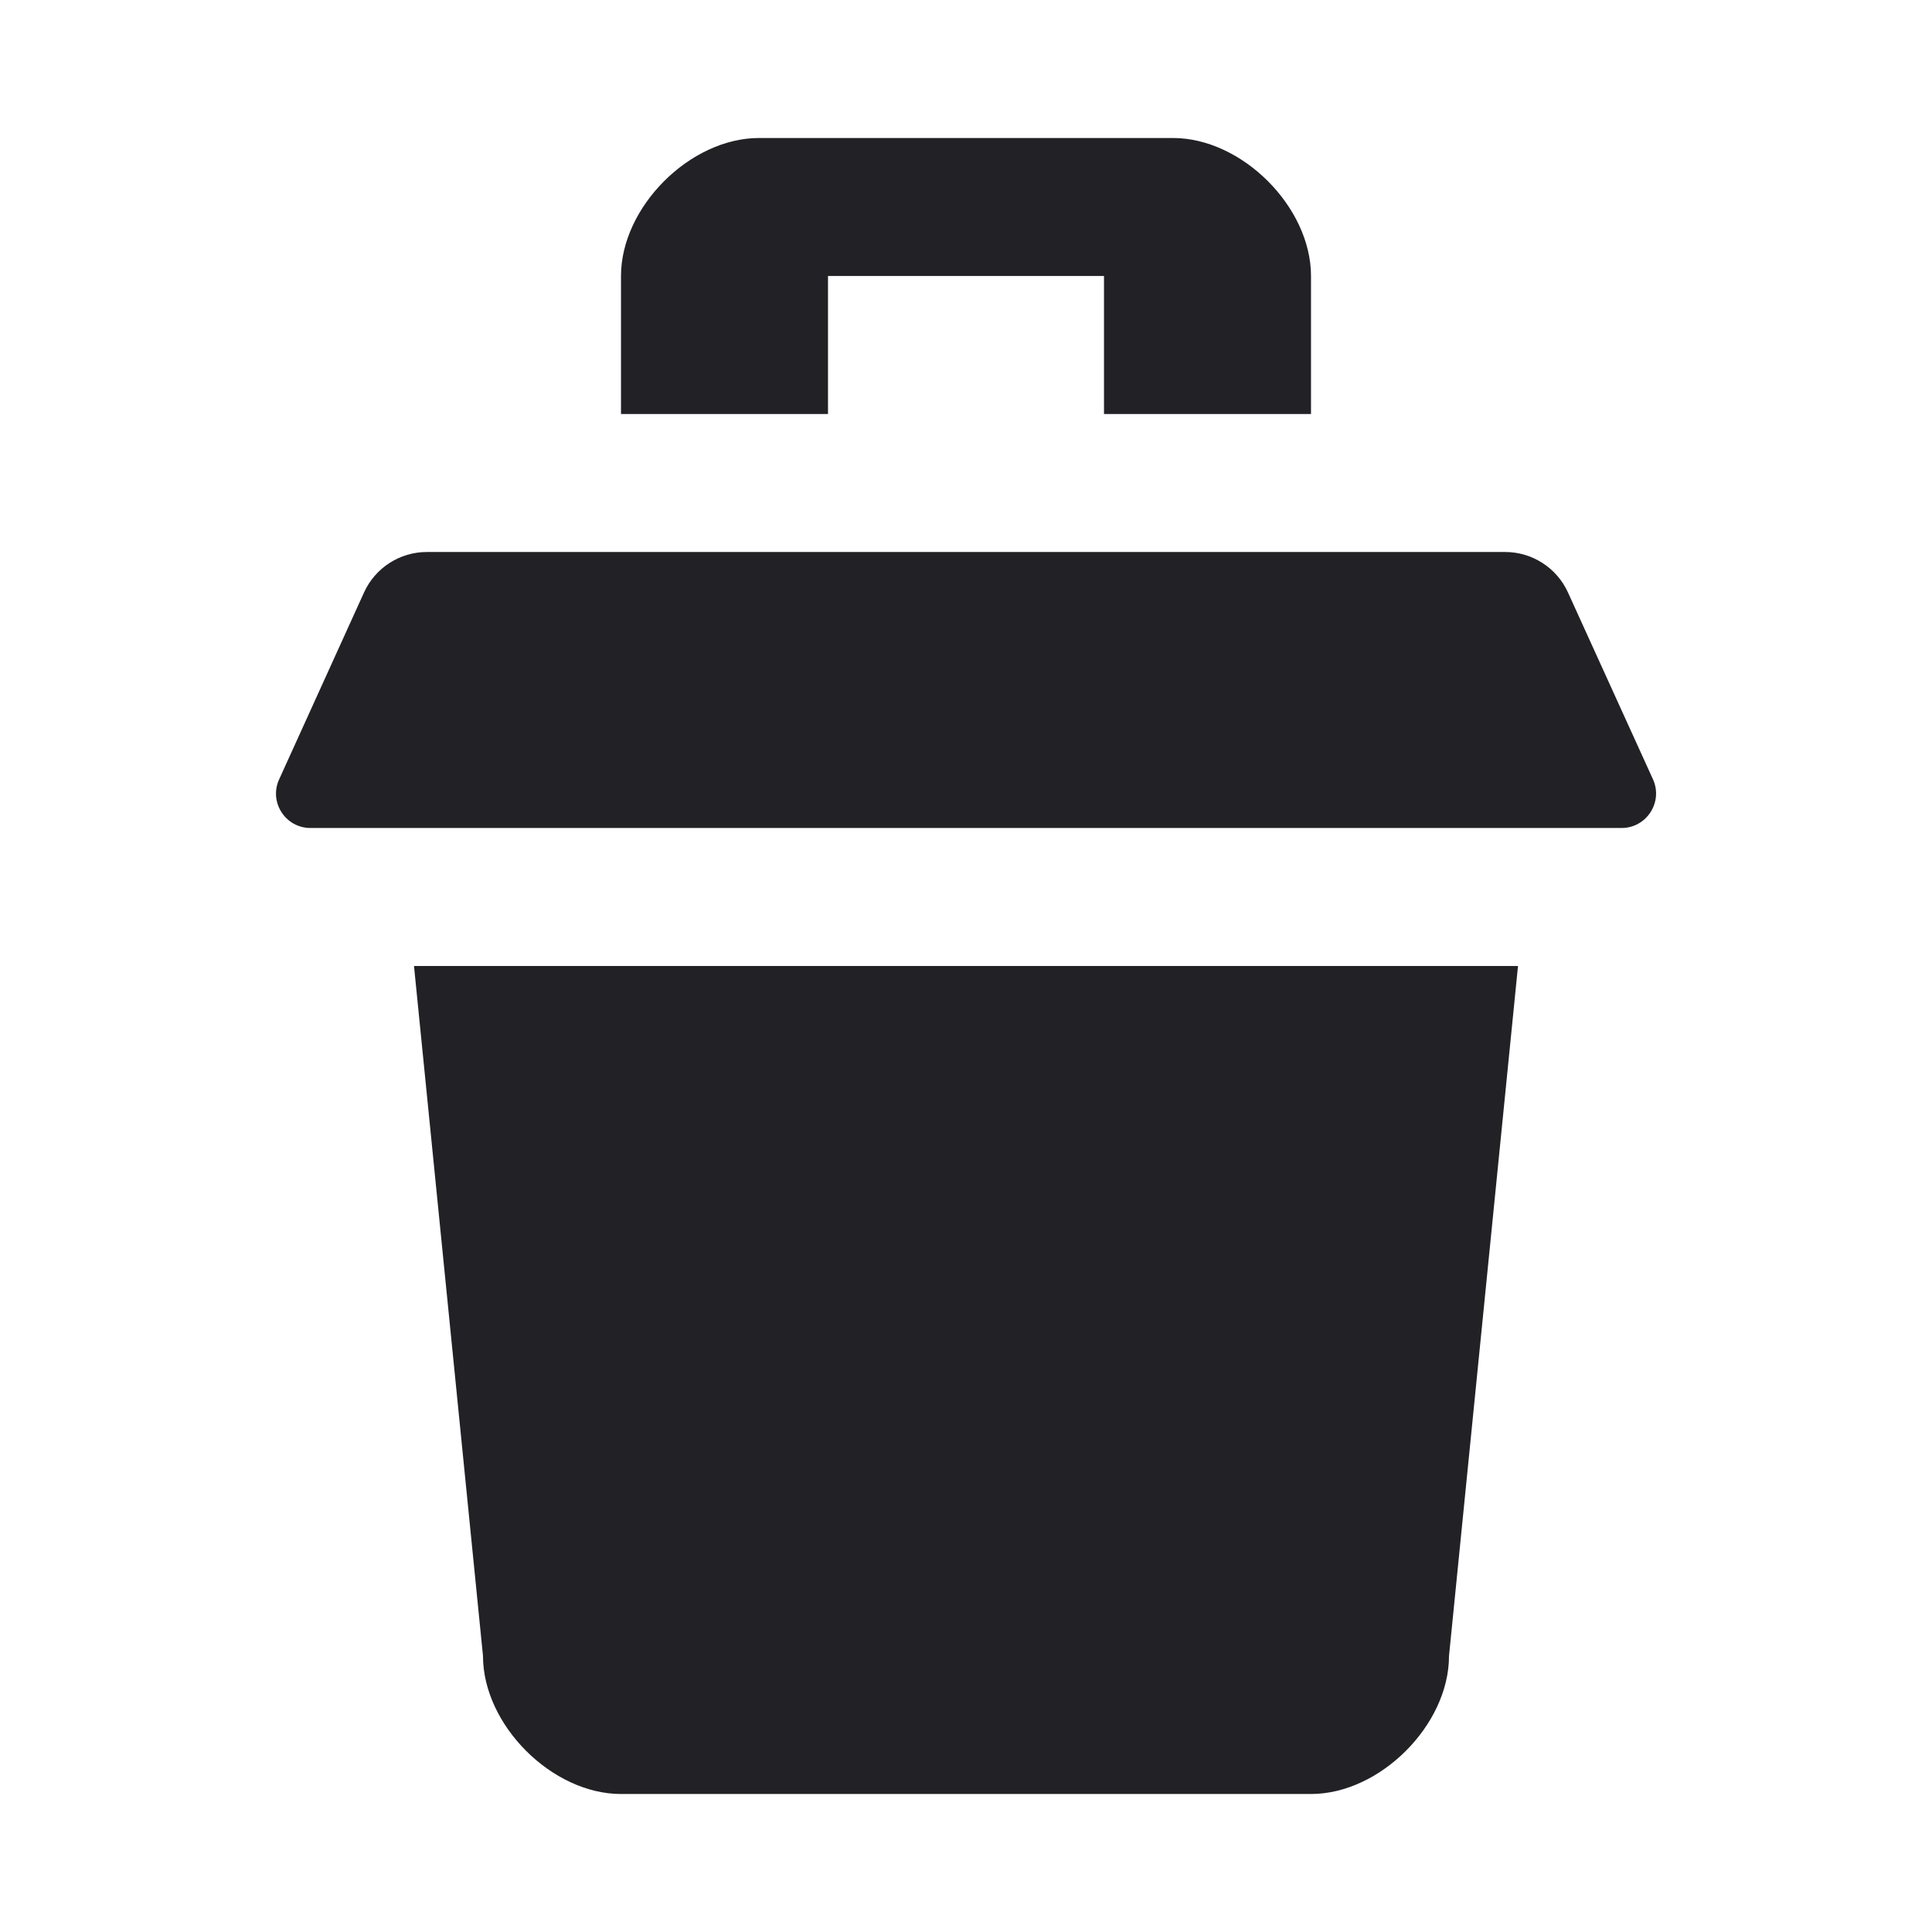
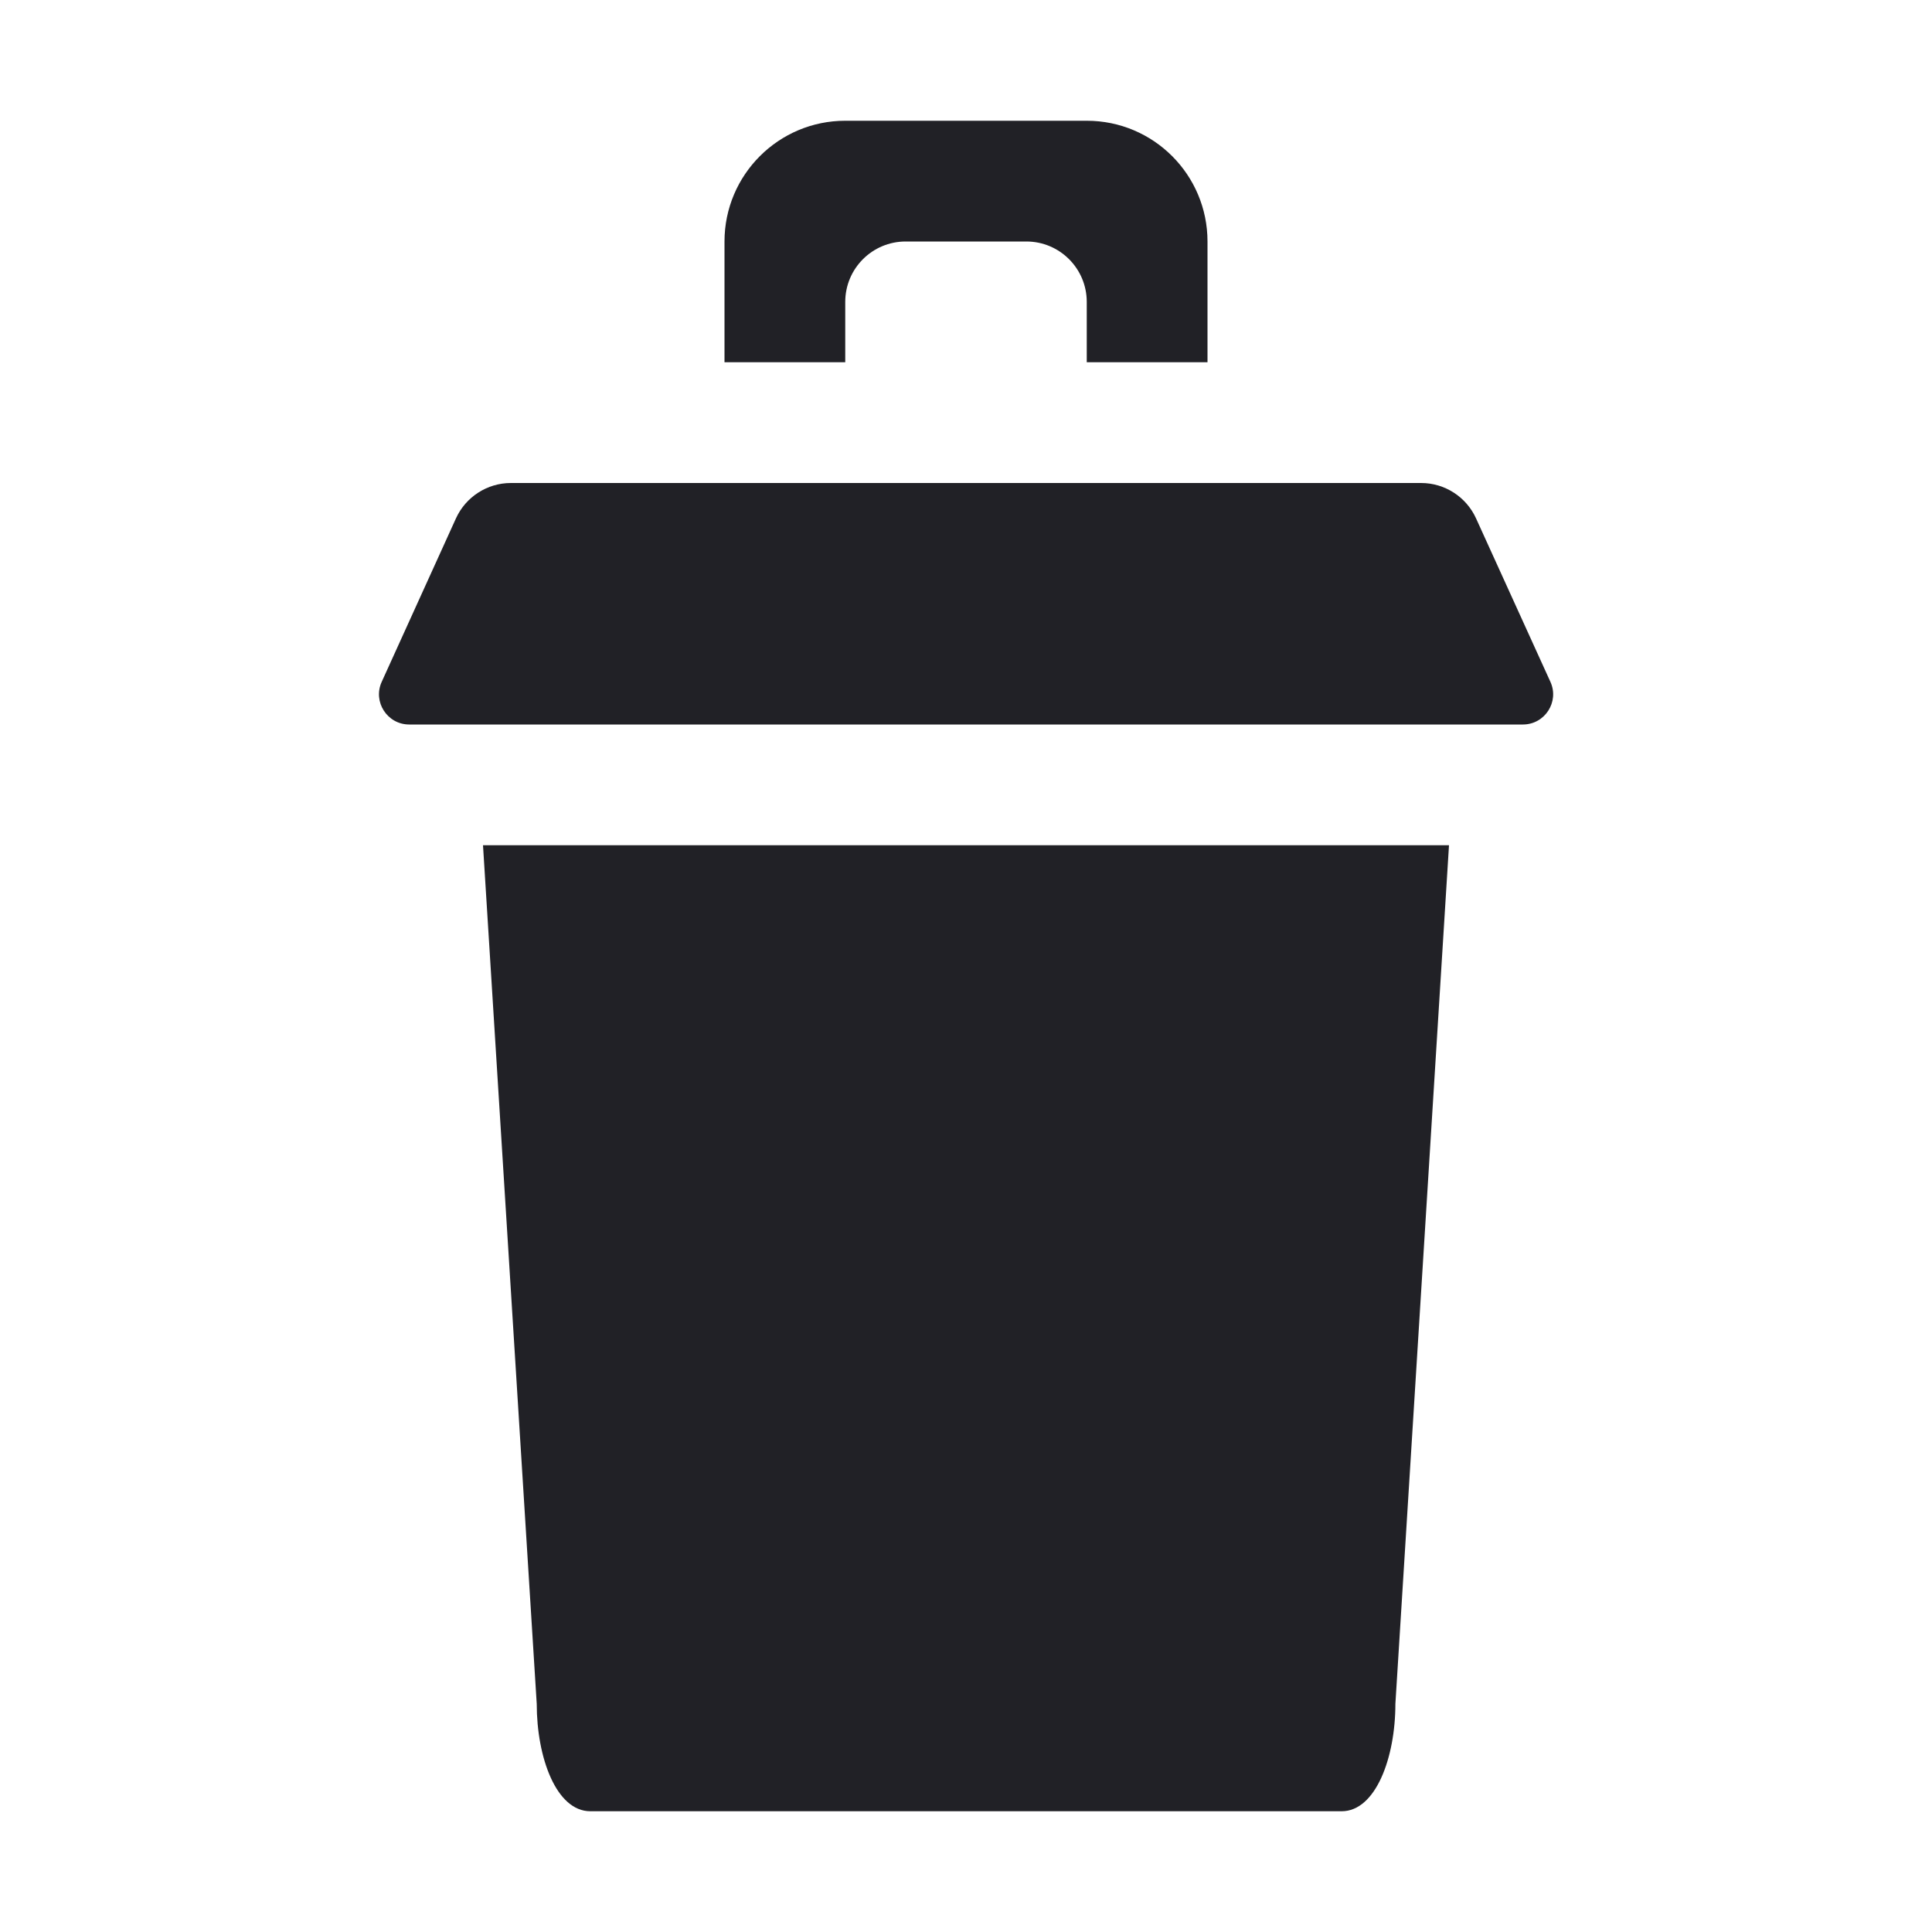
- <svg xmlns="http://www.w3.org/2000/svg" width="14" height="14" viewBox="0 0 14 14" fill="none">
-   <path d="M4.5 2C4.5 1.5 5 1 5.5 1H8.5C9 1 9.5 1.5 9.5 2V3H8V2.5C8 2.224 8 2 8 2H6C6 2.5 6 2.224 6 2.5V3H4.5V2Z" fill="#212126" />
-   <path d="M2.638 4.293C2.719 4.115 2.897 4 3.093 4H10.907C11.103 4 11.281 4.115 11.362 4.293L11.978 5.647C12.053 5.812 11.932 6 11.75 6H2.25C2.068 6 1.947 5.812 2.023 5.647L2.638 4.293Z" fill="#212126" />
-   <path d="M3.5 12C3.5 12.5 4 13 4.5 13H9.5C10 13 10.5 12.5 10.5 12L11 7H3L3.5 12Z" fill="#212126" />
+ <svg xmlns="http://www.w3.org/2000/svg" width="16" height="16" viewBox="0 0 16 16" fill="none">
+   <path d="M6 2C6 1.448 6.448 1 7 1H9C9.553 1 10 1.448 10 2V3H9V2.5C9 2.224 8.776 2 8.5 2H7.5C7.224 2 7 2.224 7 2.5V3H6V2Z" fill="#212126" />
+   <path d="M3.776 4.293C3.857 4.115 4.035 4 4.231 4H11.769C11.965 4 12.143 4.115 12.224 4.293L12.84 5.647C12.915 5.812 12.794 6 12.612 6H3.389C3.207 6 3.086 5.812 3.161 5.647L3.776 4.293Z" fill="#212126" />
+   <path d="M4.445 14.111C4.445 14.556 4.607 15 4.889 15H11.111C11.393 15 11.556 14.556 11.556 14.111L12 7H4L4.445 14.111Z" fill="#212126" />
</svg>
